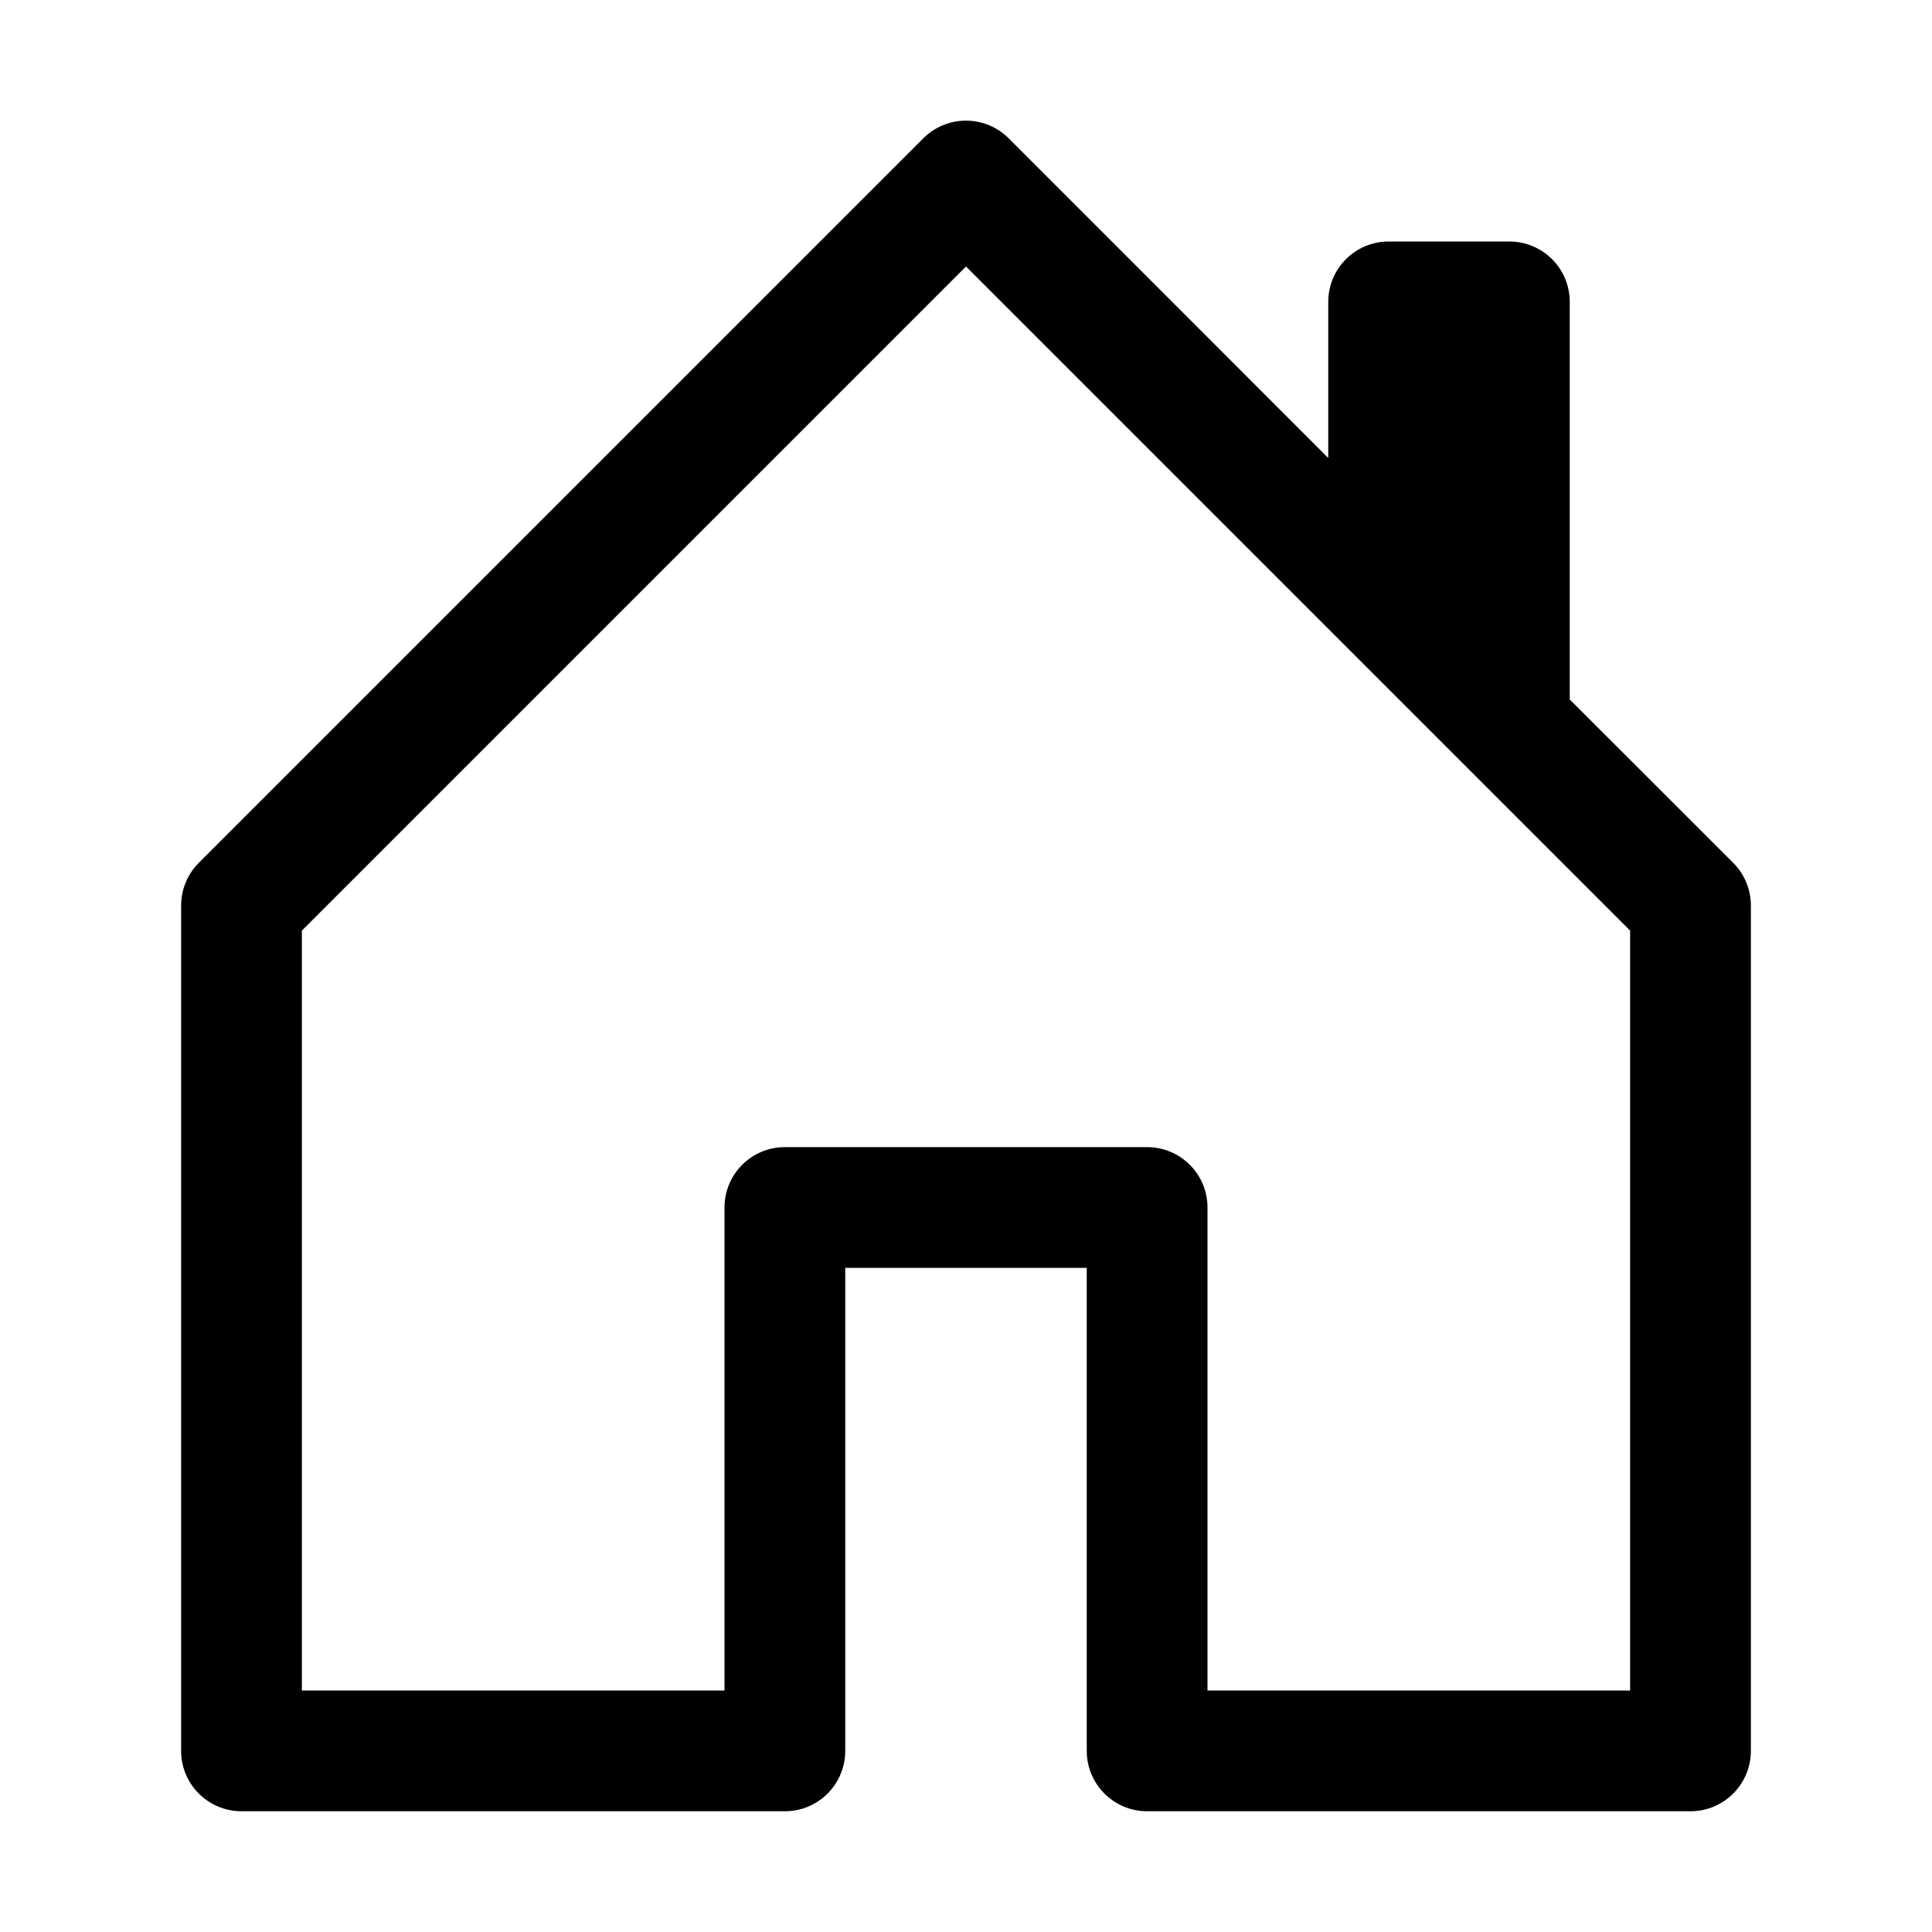
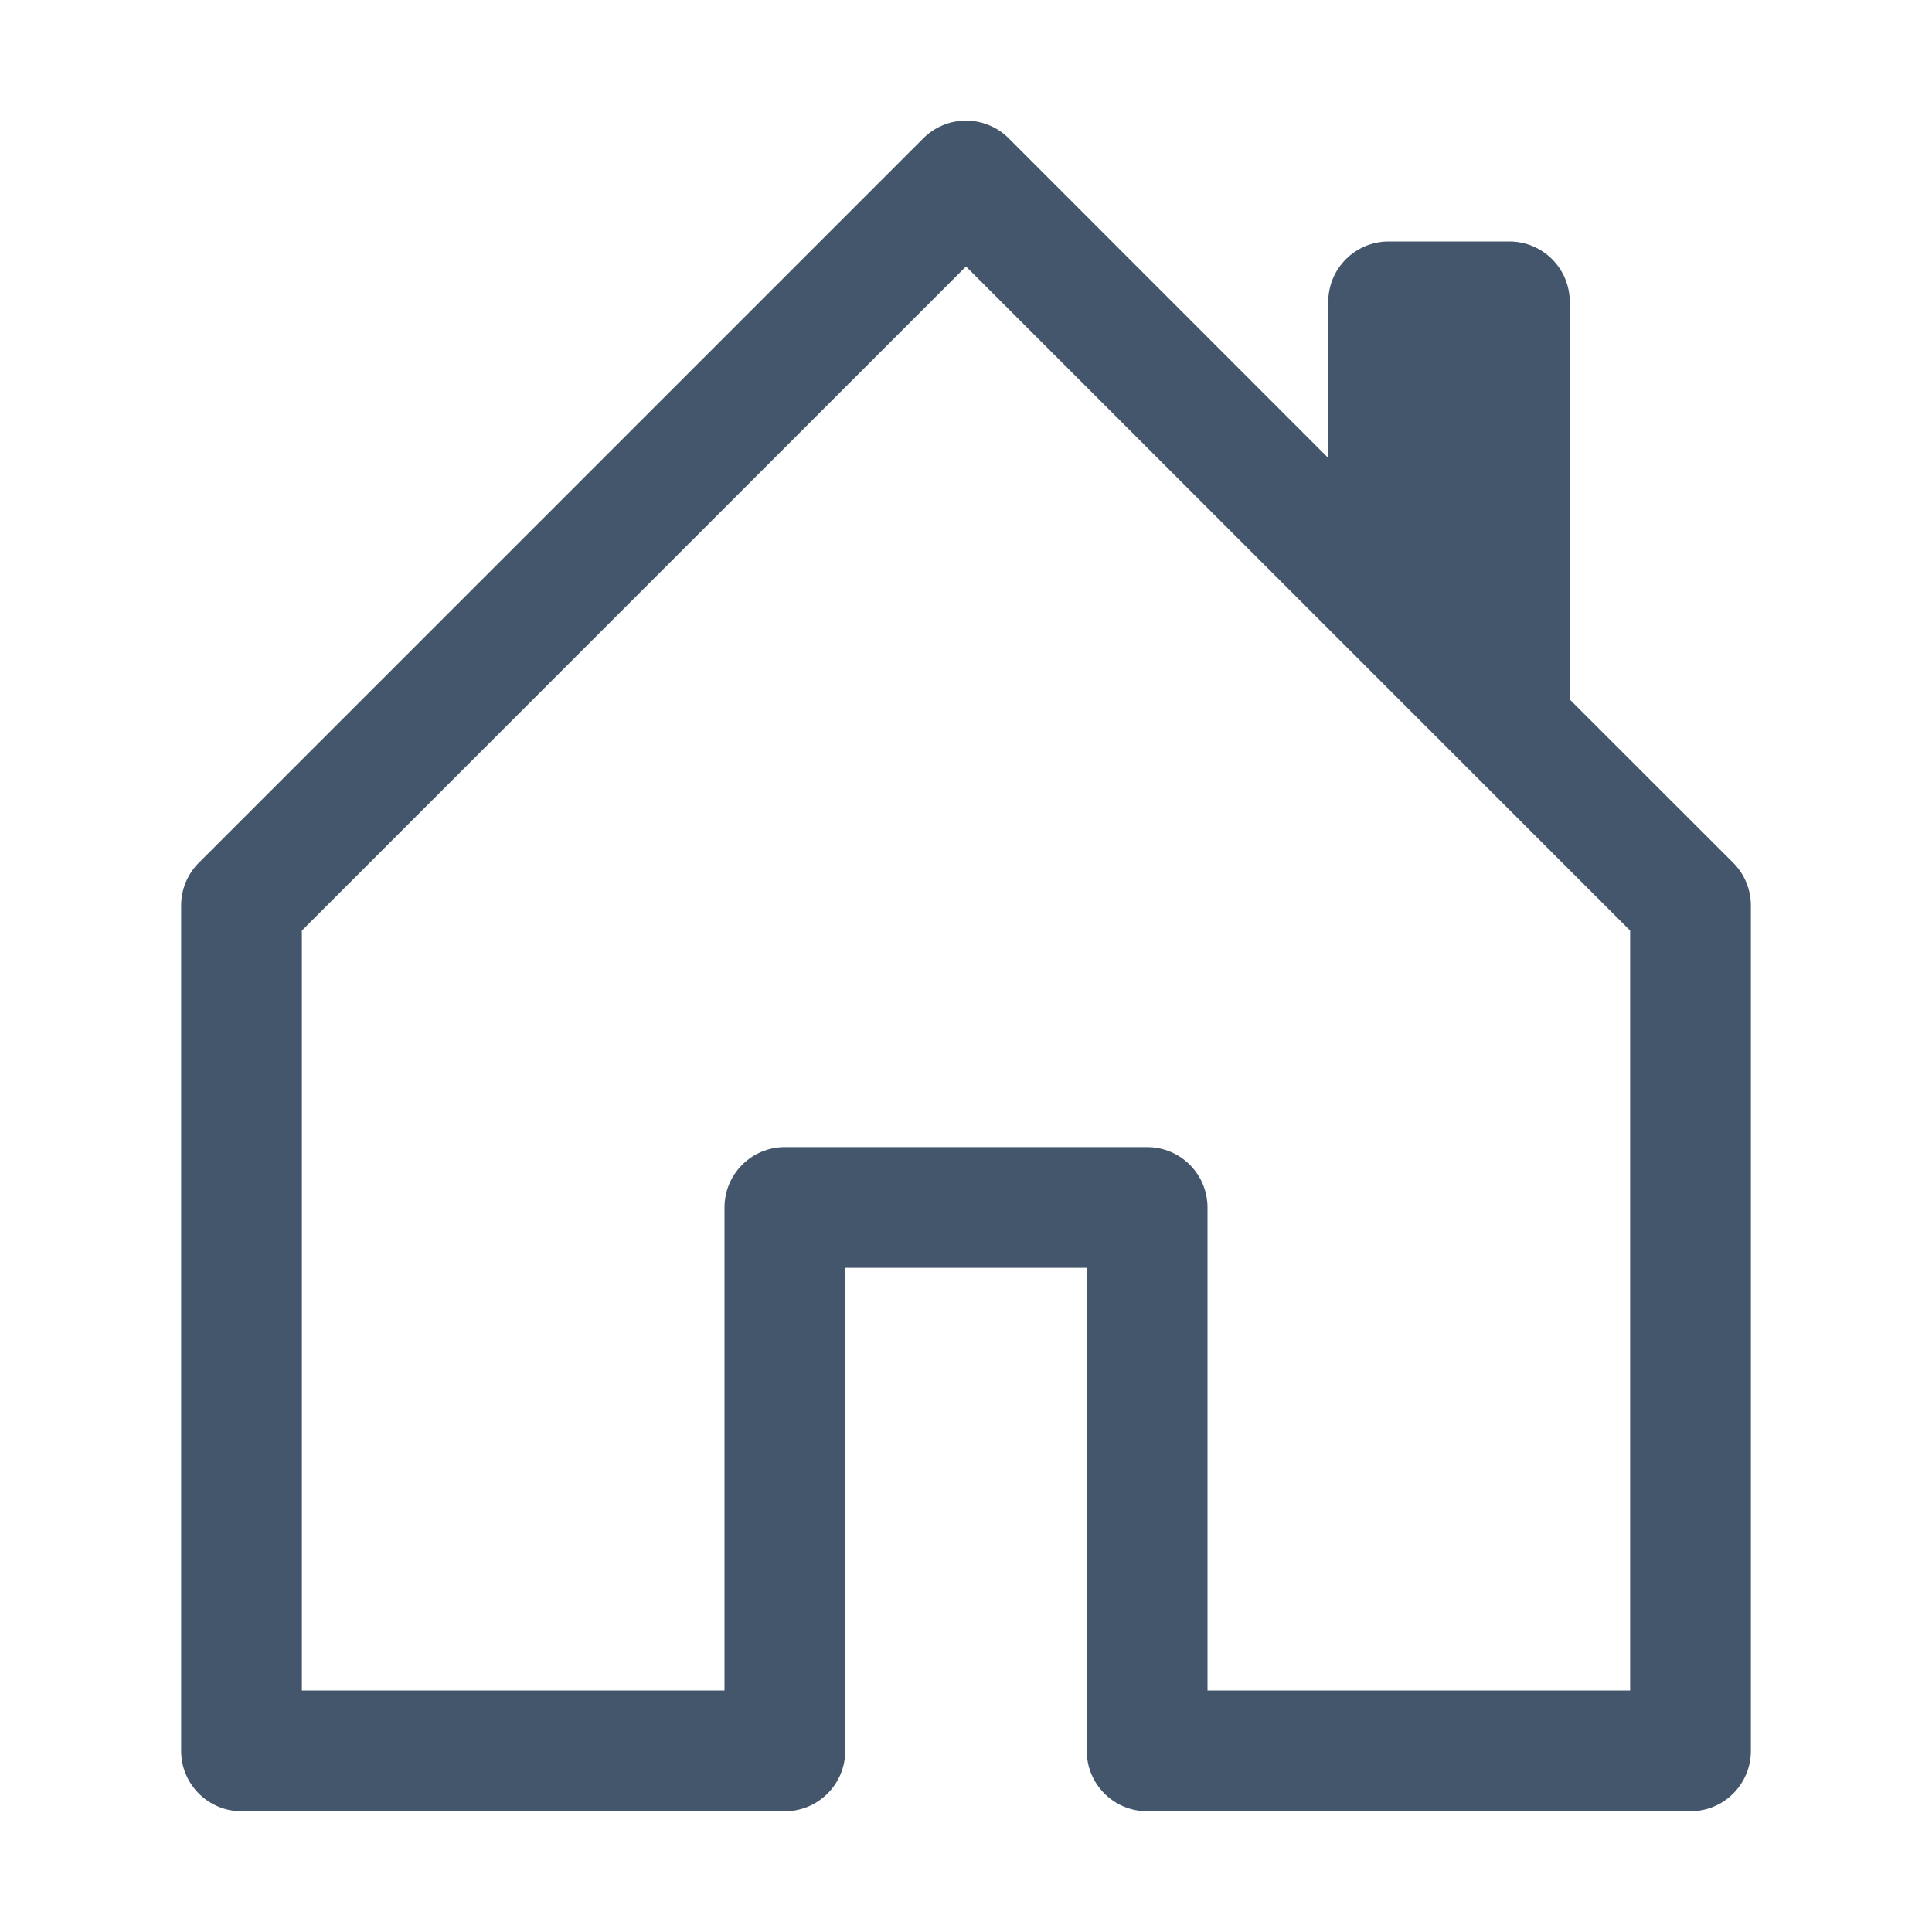
- <svg xmlns="http://www.w3.org/2000/svg" width="16" height="16" fill="currentColor" class="bi bi-house-door" viewBox="0 0 16 16">
+ <svg xmlns="http://www.w3.org/2000/svg" width="16" height="16" fill="#44566c" class="bi bi-house-door" viewBox="0 0 16 16">
  <path d="M8.354 1.146a.5.5 0 0 0-.708 0l-6 6A.5.5 0 0 0 1.5 7.5v7a.5.5 0 0 0 .5.5h4.5a.5.5 0 0 0 .5-.5v-4h2v4a.5.5 0 0 0 .5.5H14a.5.5 0 0 0 .5-.5v-7a.5.5 0 0 0-.146-.354L13 5.793V2.5a.5.5 0 0 0-.5-.5h-1a.5.5 0 0 0-.5.5v1.293zM2.5 14V7.707l5.5-5.5 5.5 5.5V14H10v-4a.5.5 0 0 0-.5-.5h-3a.5.5 0 0 0-.5.5v4z" />
</svg>
